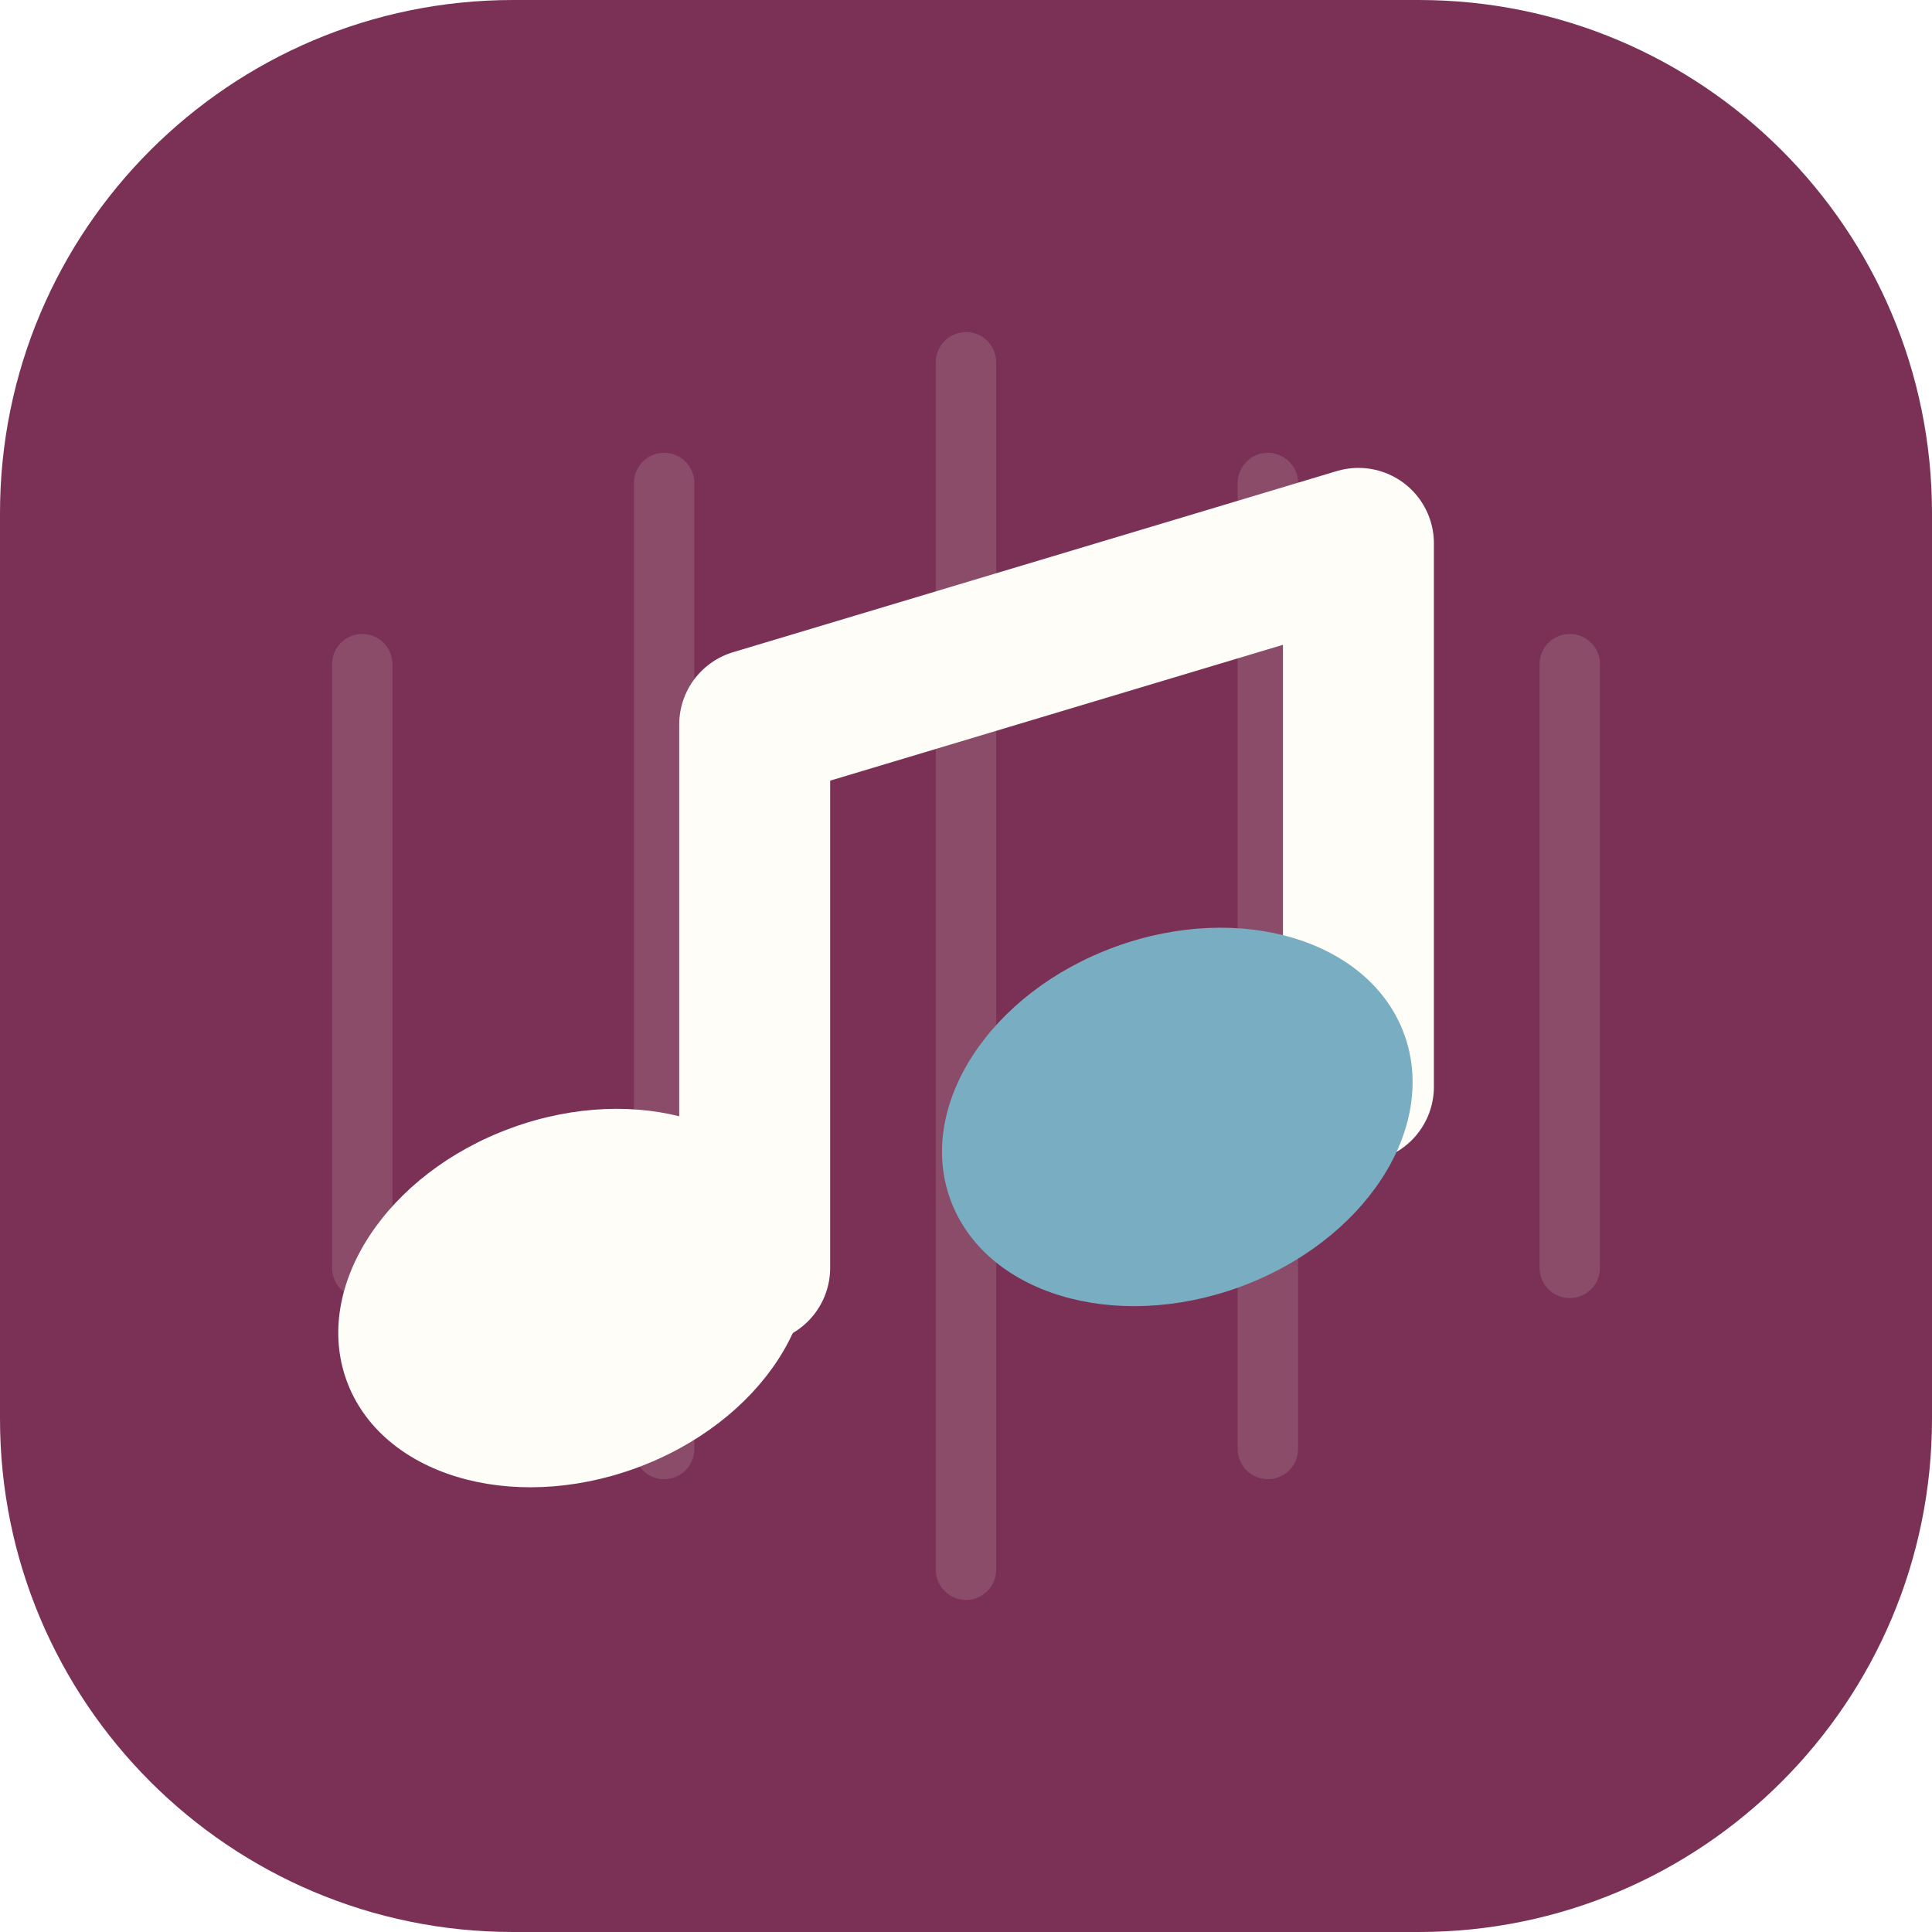
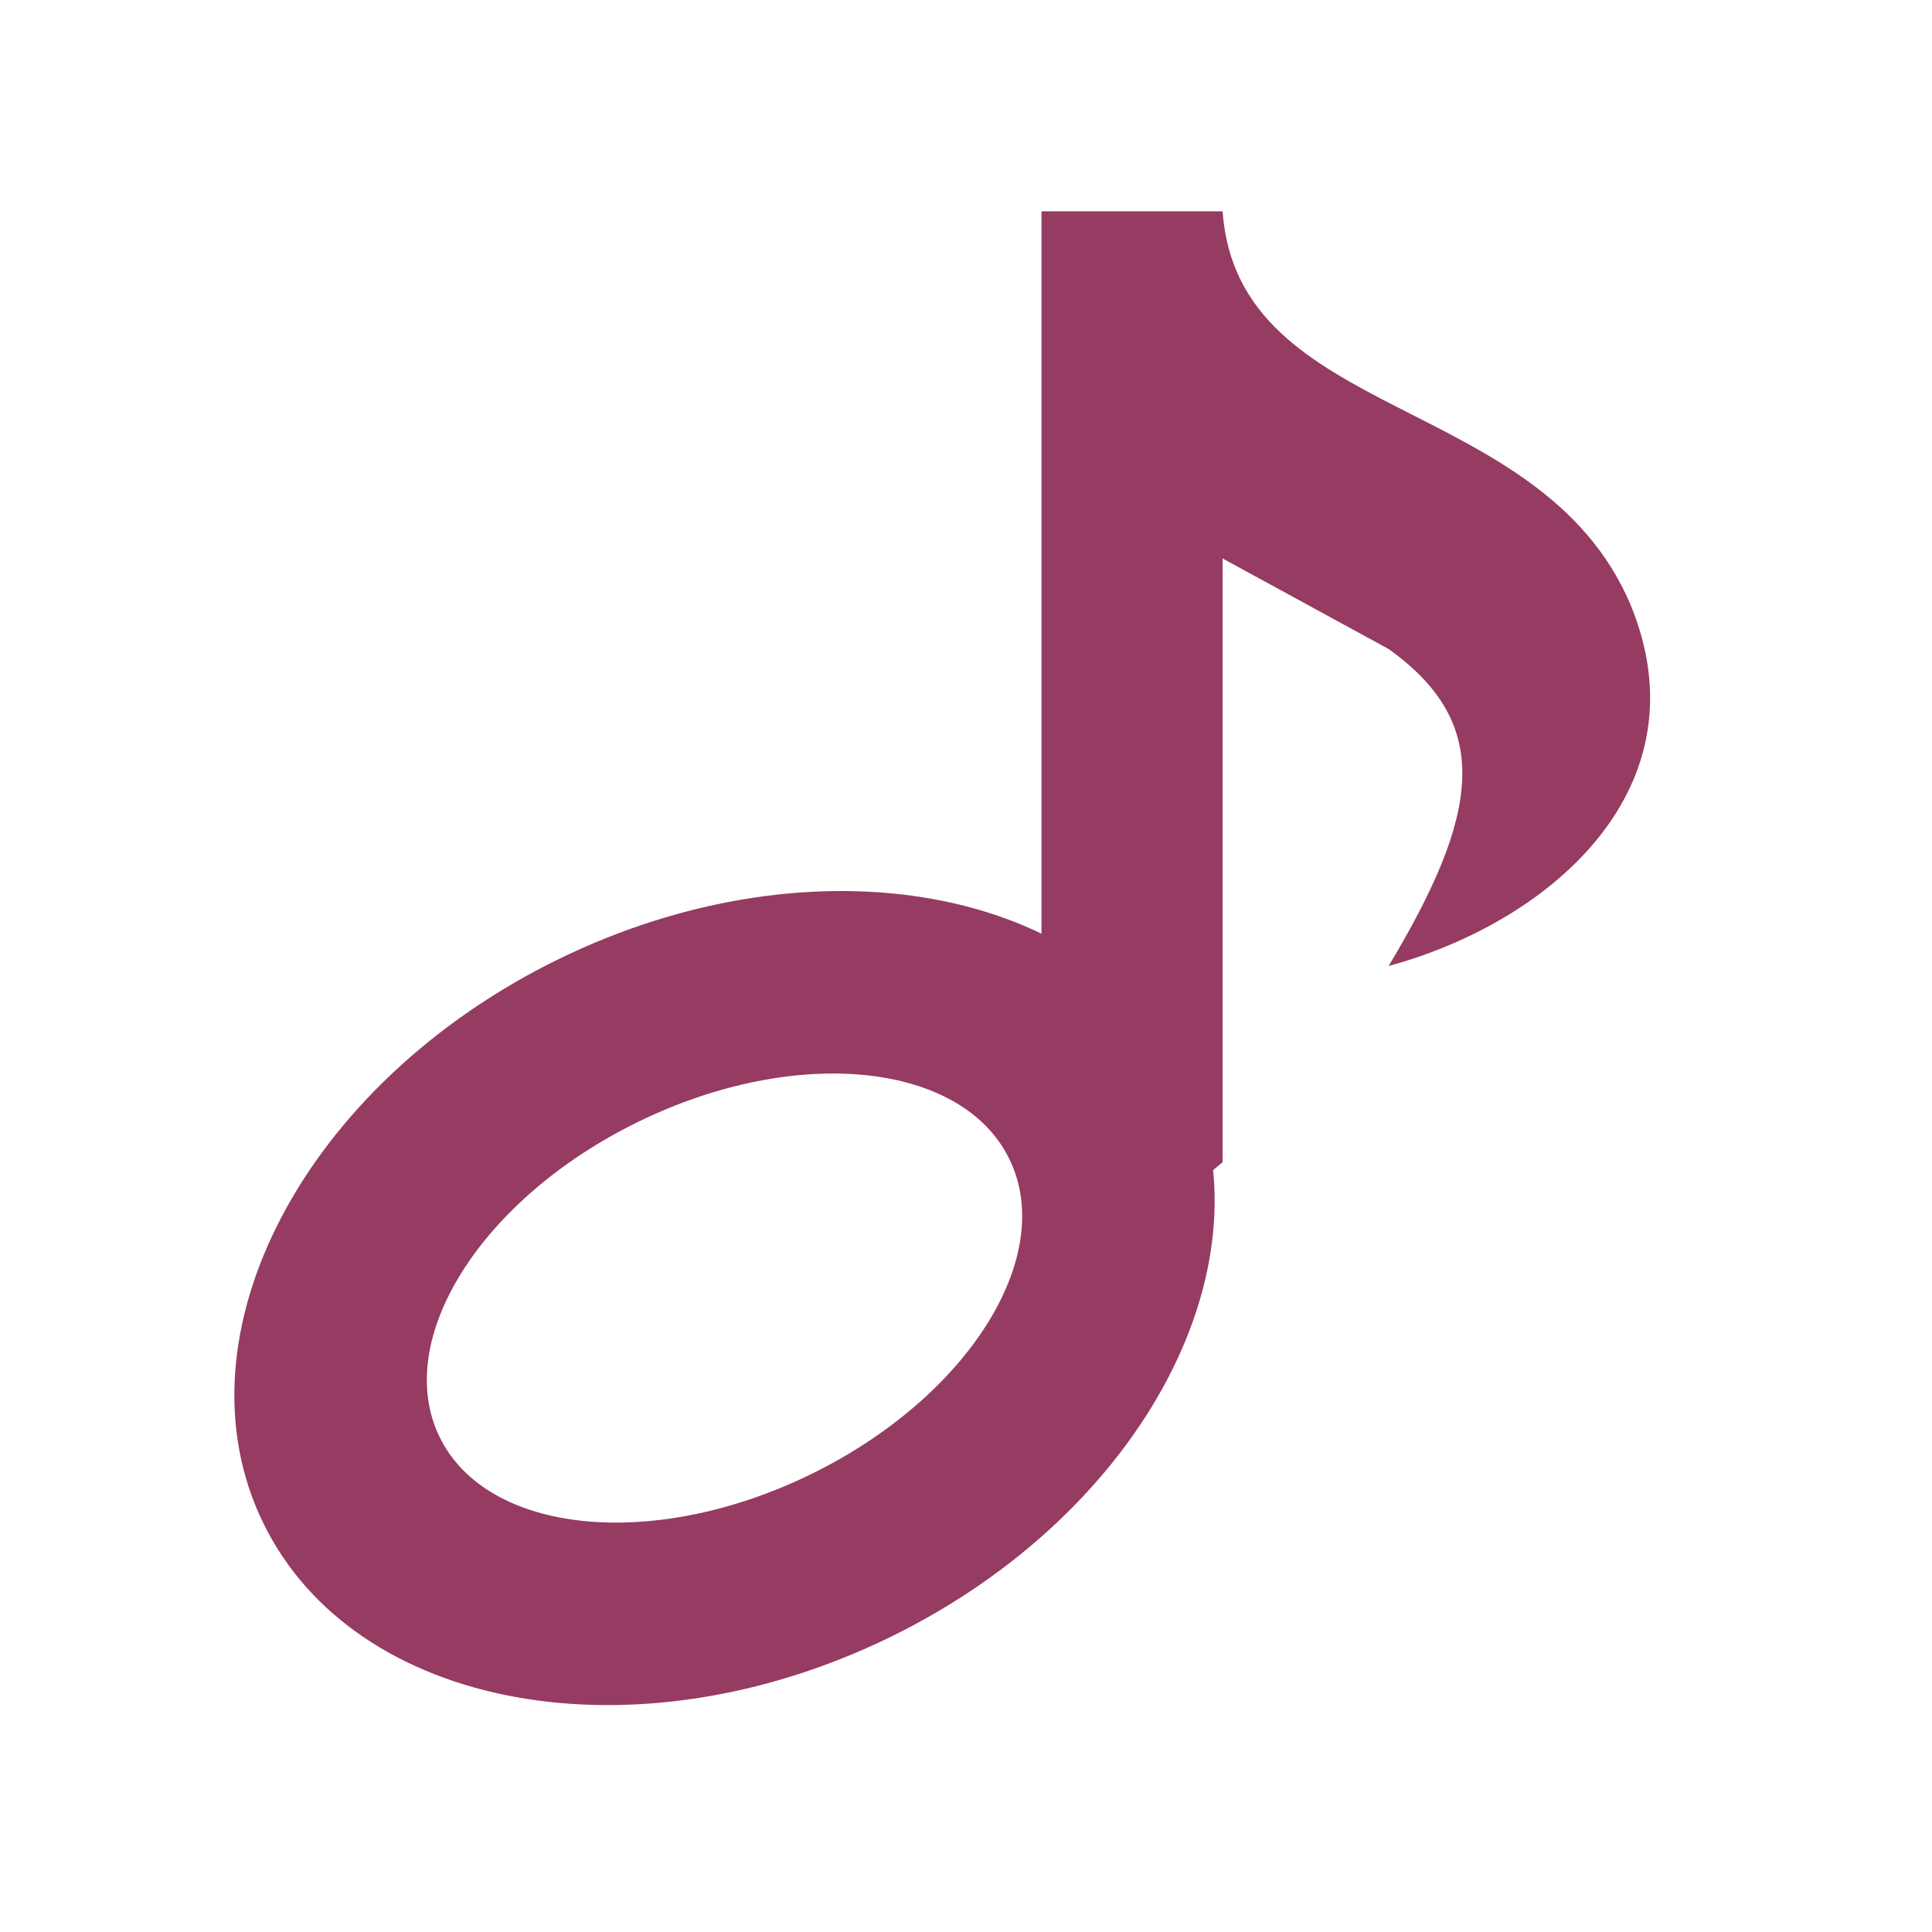
- <svg xmlns="http://www.w3.org/2000/svg" viewBox="0 0 64 64">
-   <rect width="64" height="64" rx="17" fill="#7a3155" />
-   <path d="M12 22v20m10-26v32m10-36v40m10-36v32m10-26v20" stroke="#fffdf7" stroke-opacity=".13" stroke-width="2" stroke-linecap="round" />
-   <path d="M25 42V24l20-6v18" fill="none" stroke="#fffdf7" stroke-width="5" stroke-linecap="round" stroke-linejoin="round" />
-   <ellipse cx="19" cy="43" rx="8" ry="6" transform="rotate(-20 19 43)" fill="#fffdf7" />
-   <ellipse cx="39" cy="37" rx="8" ry="6" transform="rotate(-20 39 37)" fill="#79aec2" />
+ <svg xmlns="http://www.w3.org/2000/svg" viewBox="0 0 128 128">
+   <style>svg{color:#963b62}@media(prefers-color-scheme:dark){svg{color:#edb7cf}}</style>
+   <g fill="currentColor">
+     <path fill-rule="evenodd" d="M78.559 71.095A34 25 -26 1 1 17.441 100.905A34 25 -26 1 1 78.559 71.095ZM66.875 76.794A21 13 -26 1 1 29.125 95.206A21 13 -26 1 1 66.875 76.794Z" />
+     <path d="M69 14H81C82 28 102 26 108 40C113 52 103 61 92 64C98 54 99 48 92 43L81 37V77L69 87Z" />
+   </g>
</svg>
